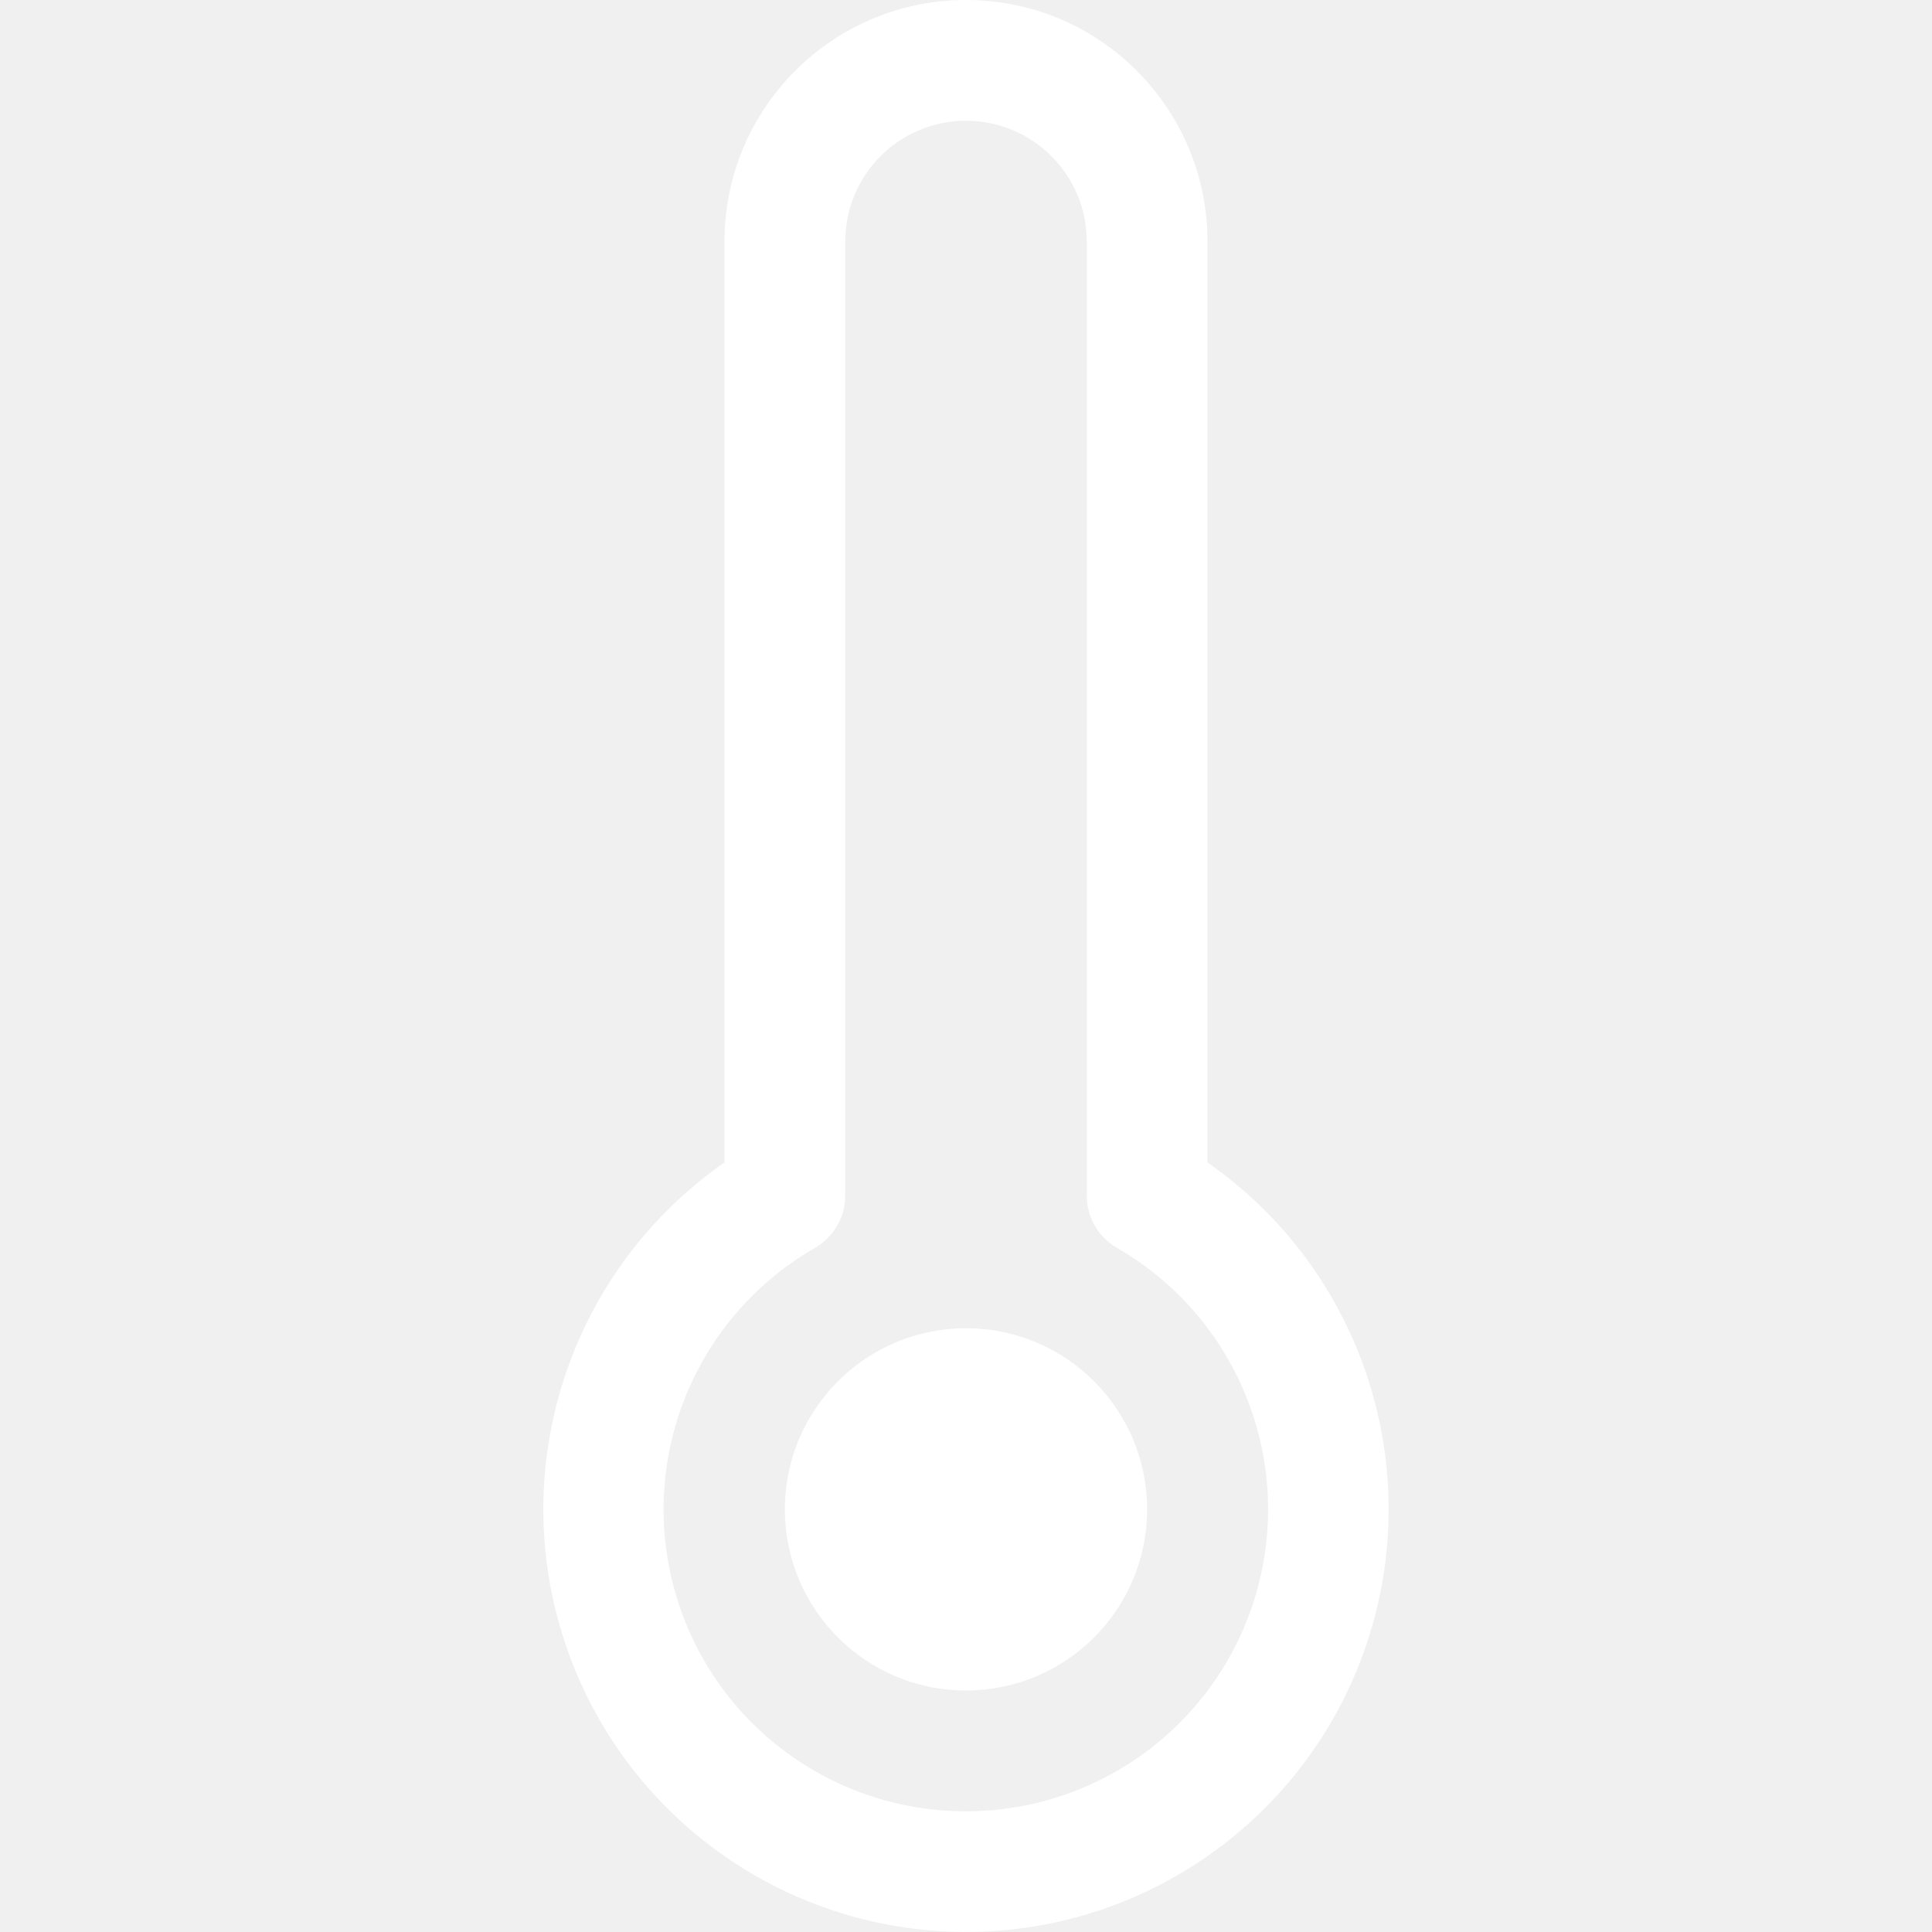
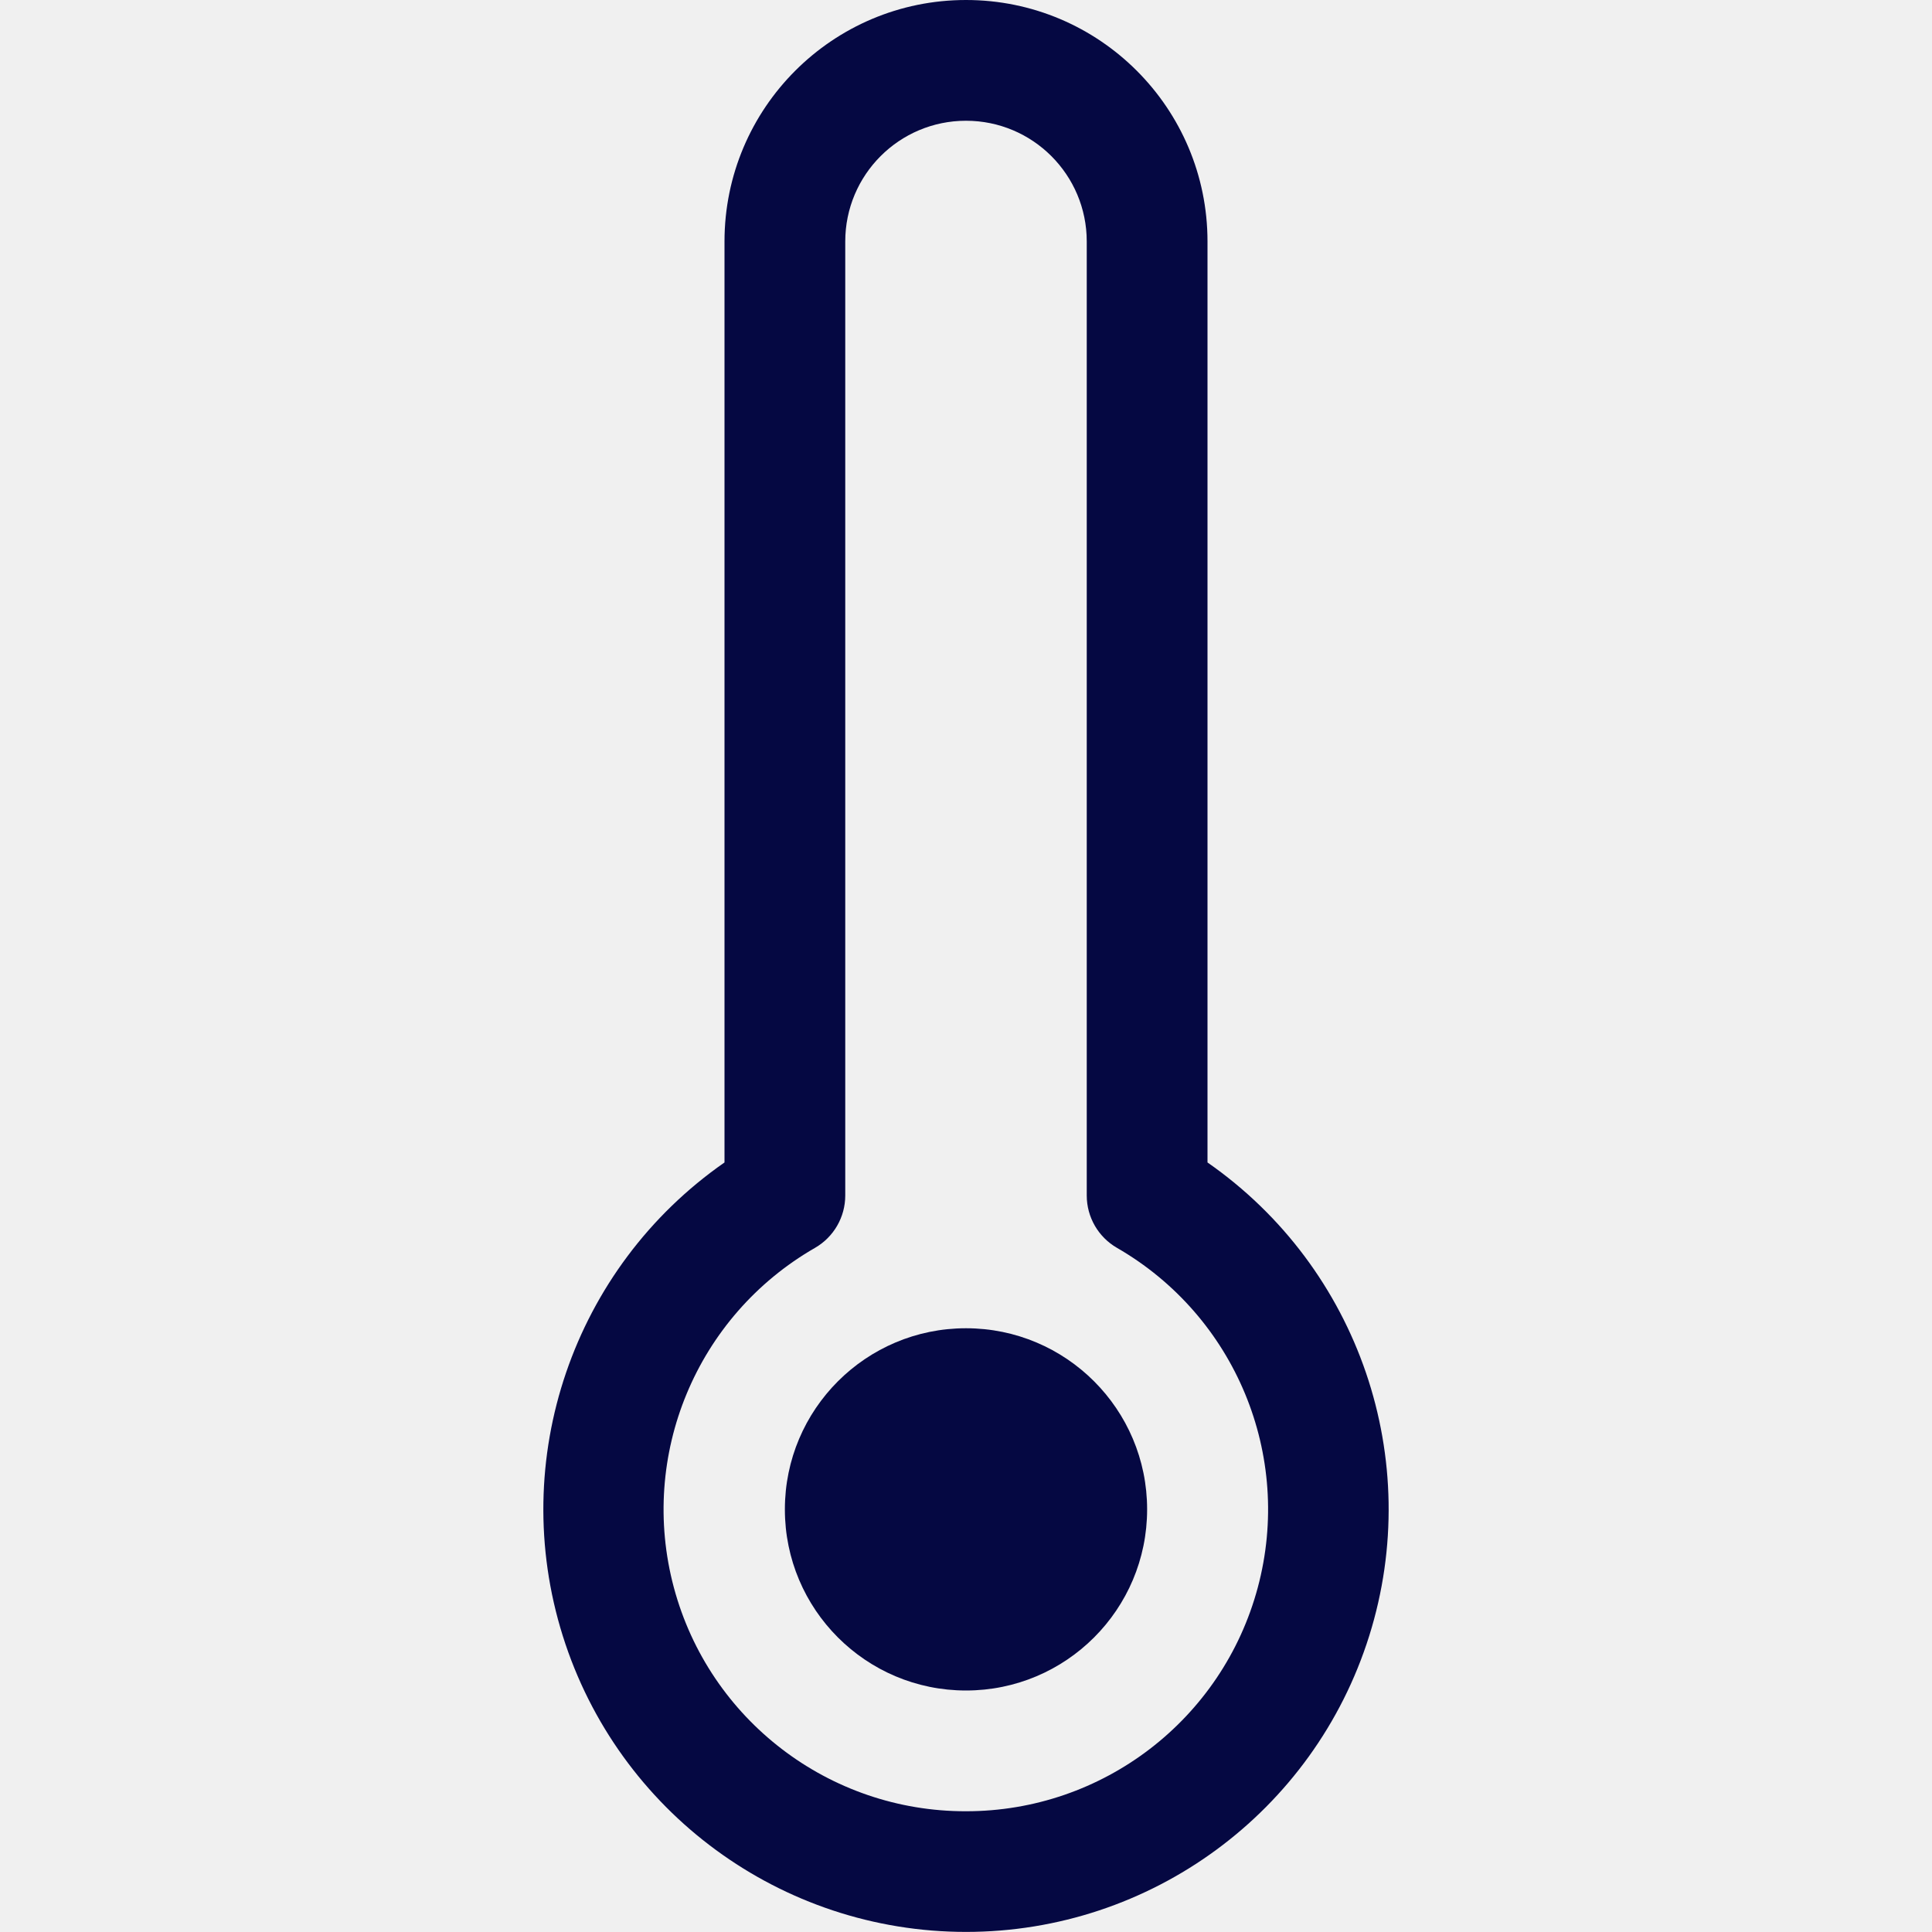
- <svg xmlns="http://www.w3.org/2000/svg" width="40" height="40" fill="#FFFFFF" font-weight="bold" class="bi bi-thermometer" viewBox="0 0 16 16">
+ <svg xmlns="http://www.w3.org/2000/svg" width="40" height="40" fill="#050842" font-weight="bold" class="bi bi-thermometer" viewBox="0 0 16 16">
  <path d="M6 2a2 2 0 1 1 4 0v7.627a3.5 3.5 0 1 1-4 0V2zm2-1a1 1 0 0 0-1 1v7.901a.5.5 0 0 1-.25.433A2.499 2.499 0 0 0 8 15a2.5 2.5 0 0 0 1.25-4.666.5.5 0 0 1-.25-.433V2a1 1 0 0 0-1-1z" />
  <path d="M9.5 12.5a1.5 1.5 0 1 1-3 0 1.5 1.5 0 0 1 3 0z" />
</svg>
